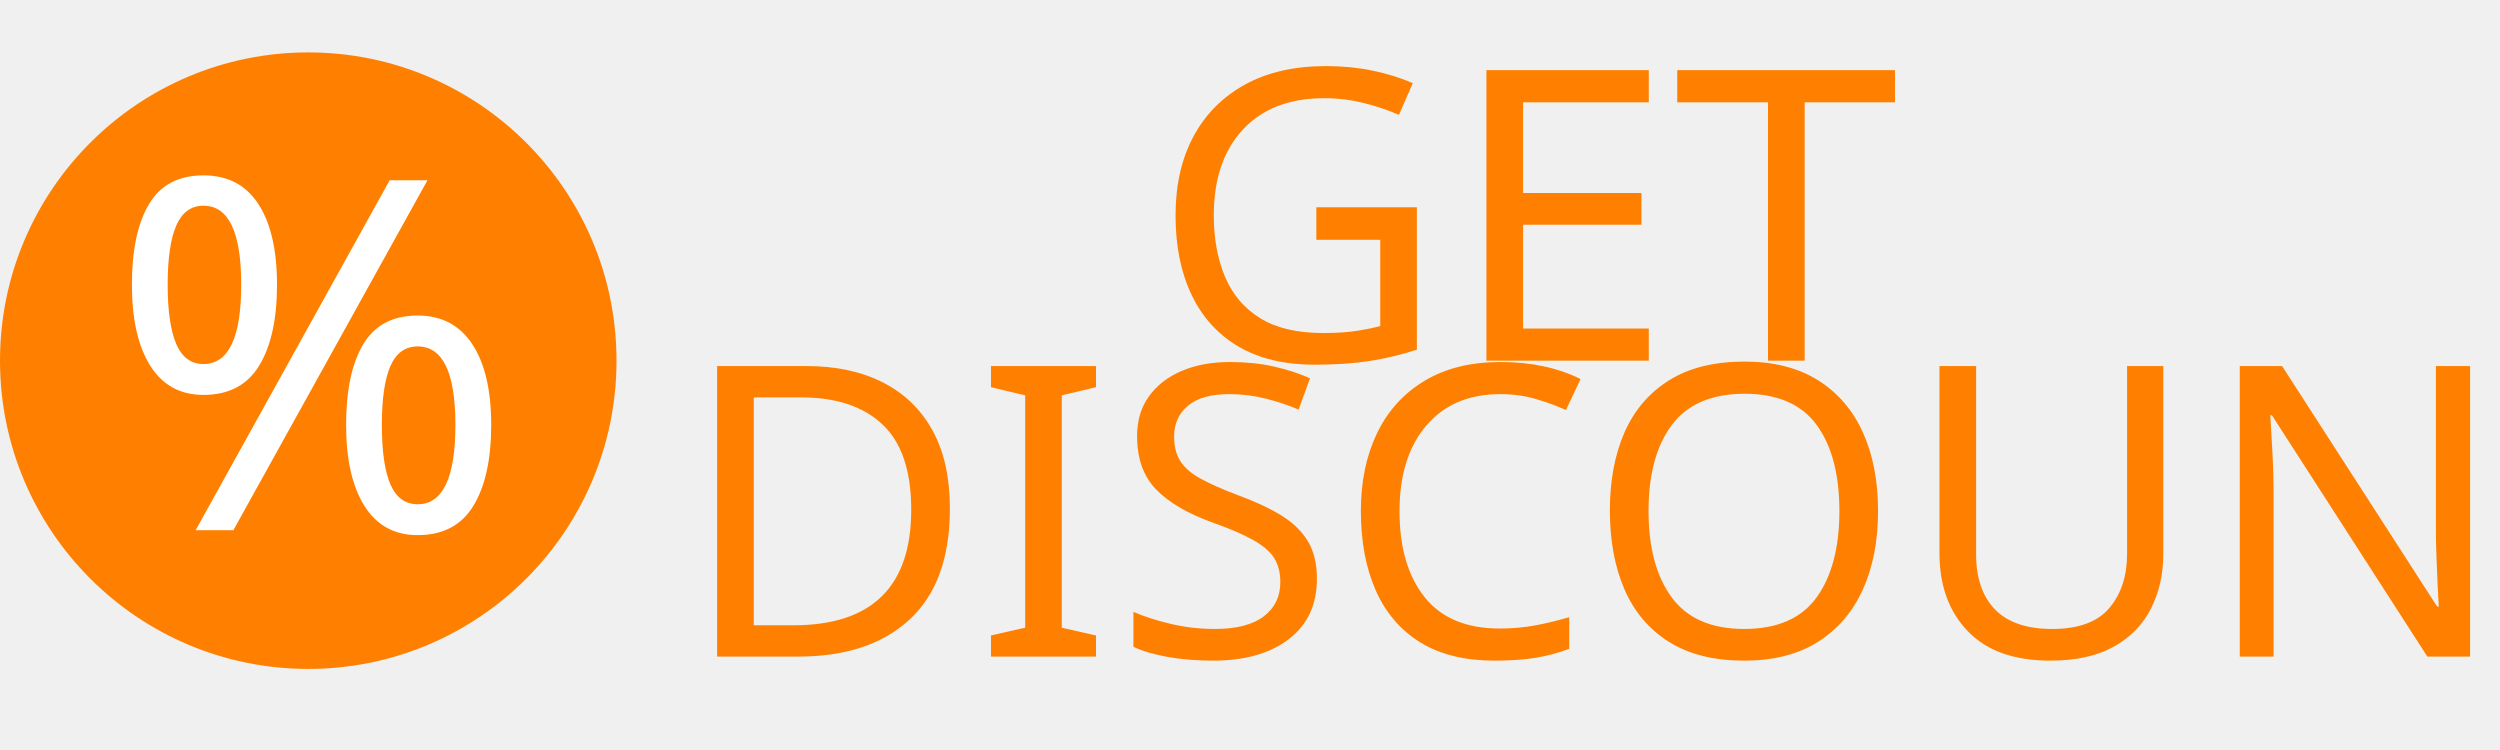
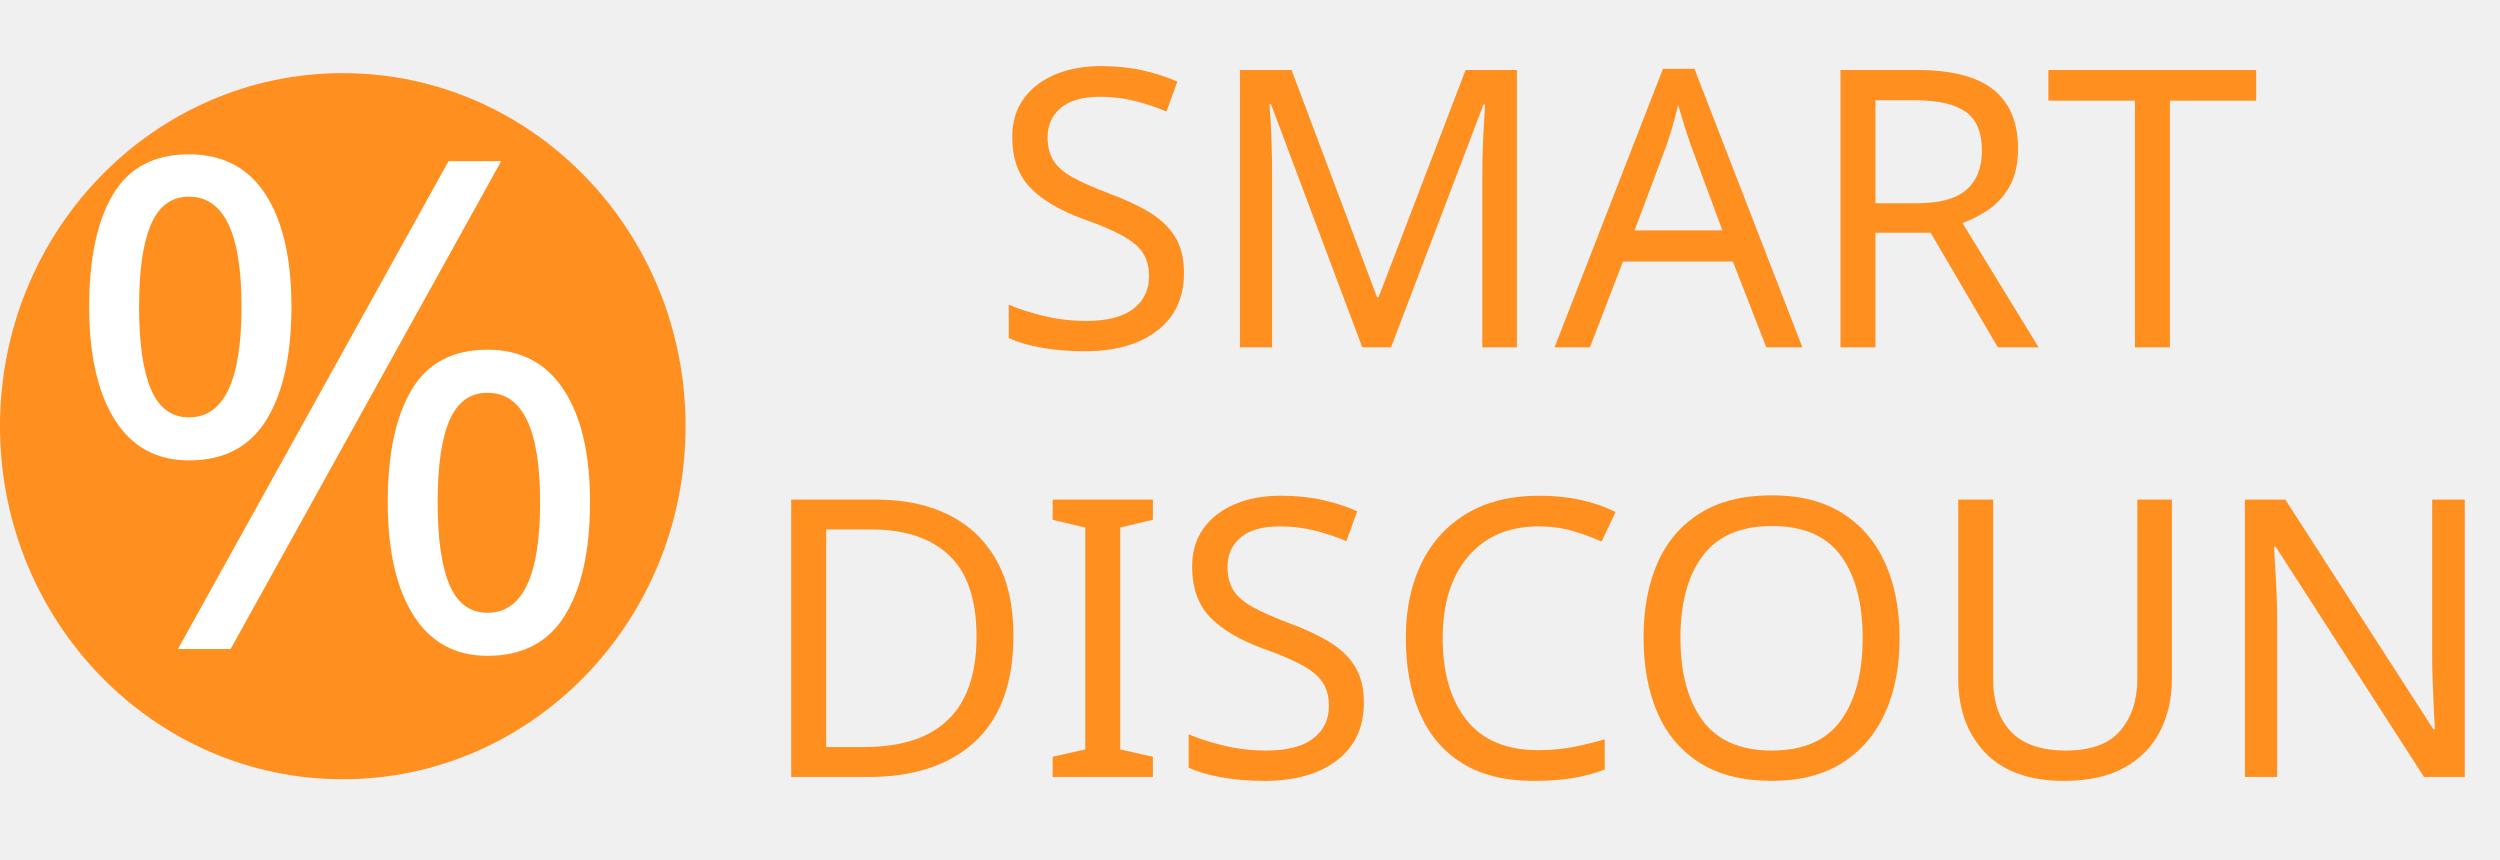
- <svg xmlns="http://www.w3.org/2000/svg" width="811" height="243" viewBox="0 0 811 243">
-   <g id="Group_3" data-name="Group 3" transform="translate(-105 -132)">
-     <g id="Group_2" data-name="Group 2">
-       <circle id="Ellipse_1" data-name="Ellipse 1" cx="100" cy="100" r="100" transform="translate(105 149)" fill="#ff8000" />
-       <text id="_" data-name="%" transform="translate(140 304)" fill="#fff" font-size="159" font-family="SegoeUI, Segoe UI">
-         <tspan x="0" y="0">%</tspan>
+ <svg xmlns="http://www.w3.org/2000/svg" width="1094" height="376" viewBox="0 0 1094 376">
+   <defs>
+     <clipPath id="clip-path">
+       <rect width="1094" height="376" fill="none" />
+     </clipPath>
+   </defs>
+   <g id="Repeat_Grid_1" data-name="Repeat Grid 1" clip-path="url(#clip-path)">
+     <g transform="translate(-351 -212)">
+       <text id="Smart_Discount" data-name="Smart  Discount" transform="translate(1062 364)" fill="#ff8f1f" font-size="170" font-family="BritannicBold, Britannic">
+         <tspan x="-278.242" y="0">SMART </tspan>
+         <tspan x="-381.255" y="188">DISCOUNT</tspan>
+       </text>
+       <ellipse id="Ellipse_1" data-name="Ellipse 1" cx="150" cy="154.5" rx="150" ry="154.5" transform="translate(351 244)" fill="#ff8f1f" />
+       <text id="_" data-name="%" transform="translate(501 496)" fill="#fff" font-size="299" font-family="GoudyOldStyleT-Regular, Goudy Old Style">
+         <tspan x="-125.63" y="0">%</tspan>
      </text>
    </g>
-     <text id="GET_DISCOUNT" data-name="GET  DISCOUNT" transform="translate(619 249)" fill="#ff8000" font-size="132" font-family="Algerian">
-       <tspan x="-140.701" y="0">GET </tspan>
-       <tspan x="-294.164" y="96">DISCOUNT</tspan>
-     </text>
  </g>
</svg>
